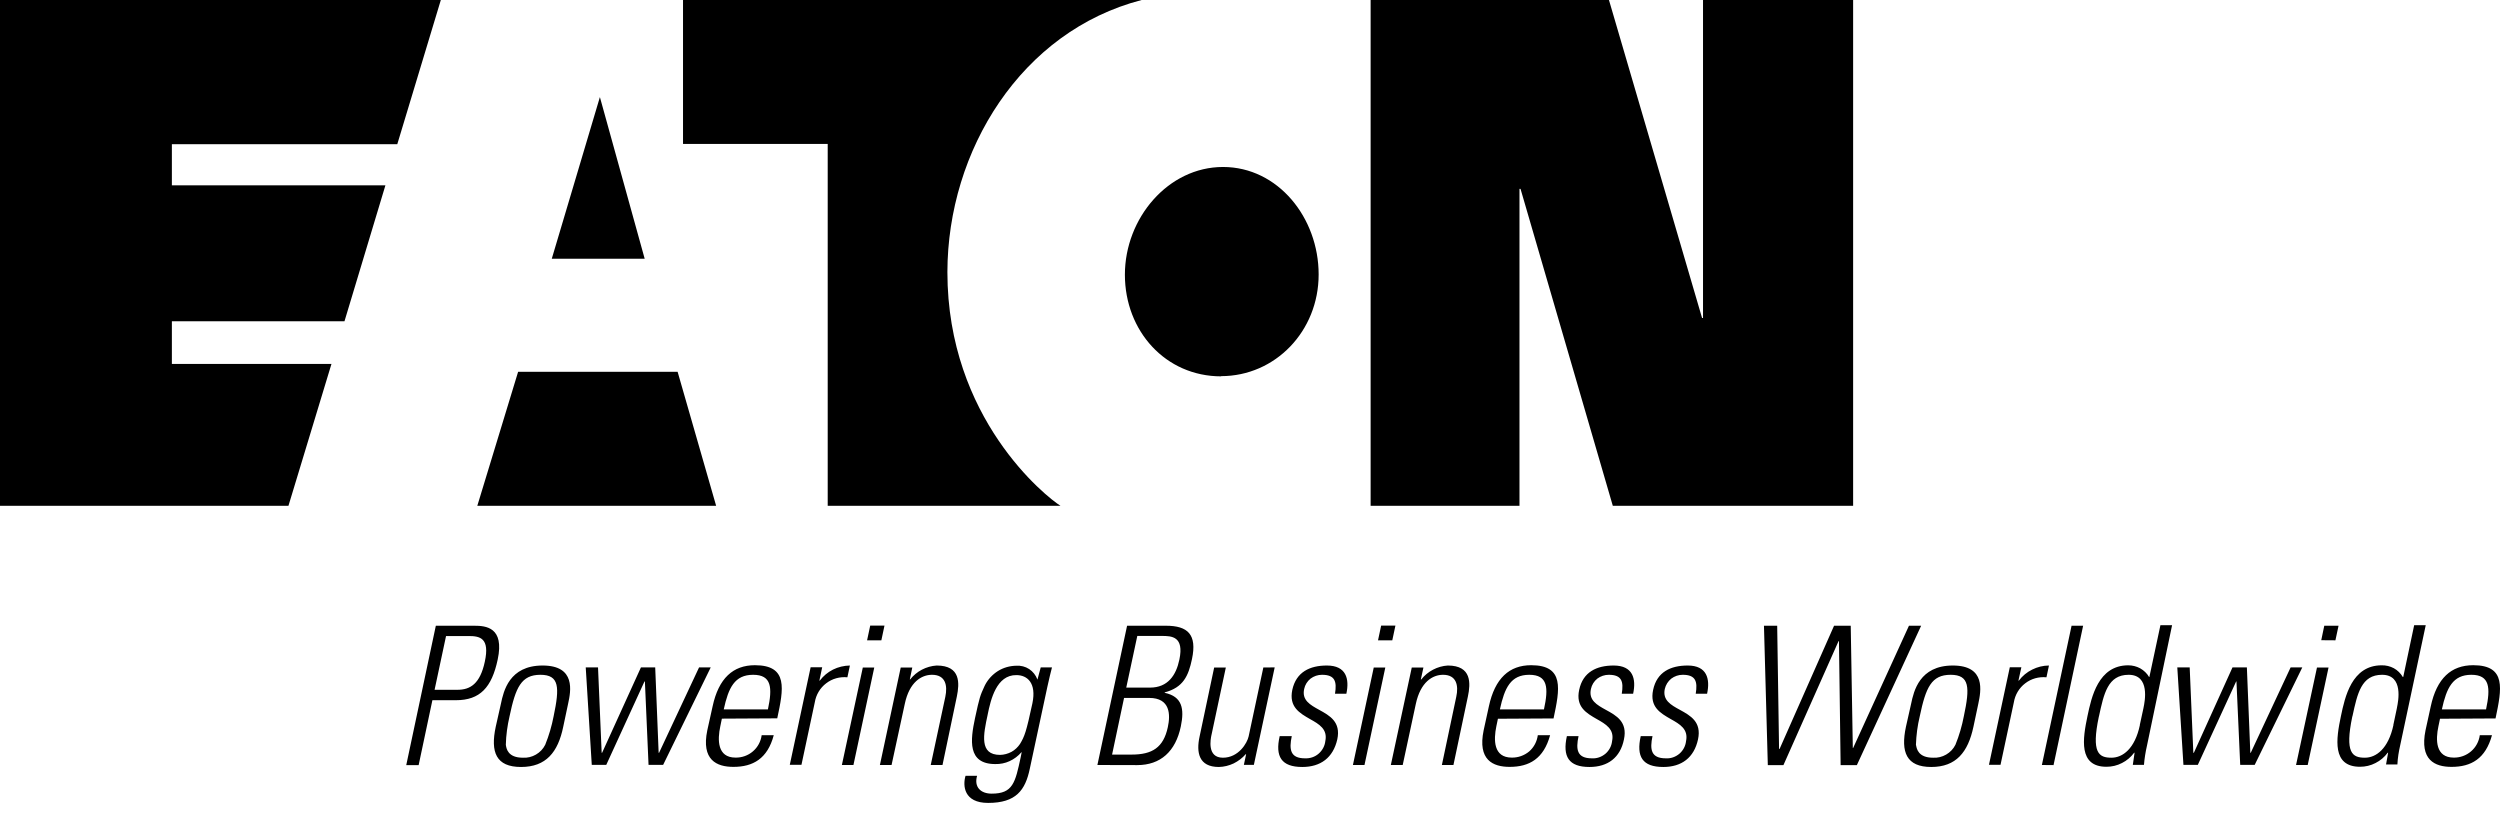
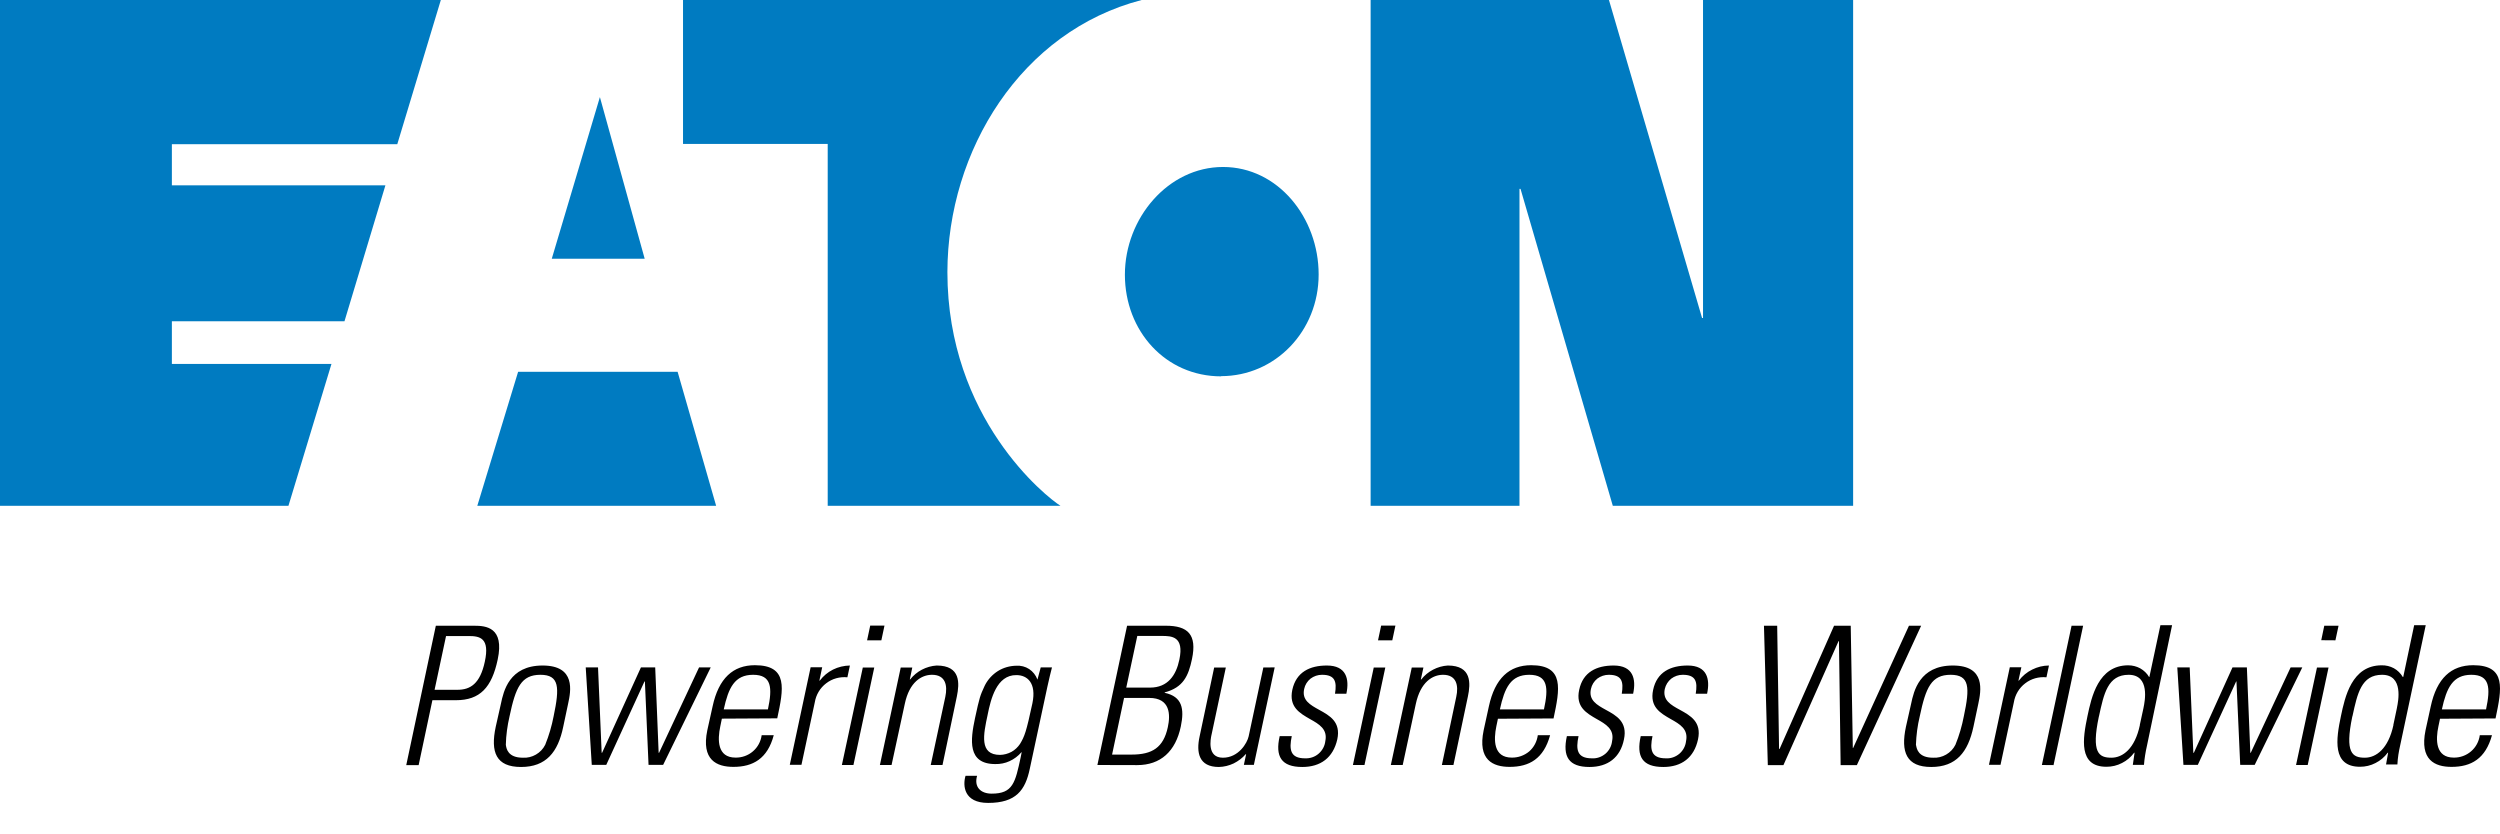
<svg xmlns="http://www.w3.org/2000/svg" width="24" height="8" viewBox="0 0 24 8">
-   <path d="M5.759 0.932L6.189 2.484H5.297L5.759 0.932ZM4.974 3.569L4.582 4.856H6.875L6.505 3.569L4.974 3.569ZM10.96 0H6.557V1.382H7.946V4.856H10.181C10.043 4.77 9.095 4.018 9.095 2.612C9.097 1.444 9.803 0.3 10.96 0ZM11.722 3.611C12.242 3.611 12.659 3.18 12.659 2.635C12.659 2.089 12.268 1.603 11.741 1.603C11.214 1.603 10.799 2.095 10.799 2.637C10.799 3.178 11.189 3.613 11.724 3.613L11.722 3.611ZM16.34 3.053L15.446 0H13.158V4.856H14.587V1.813H14.597L15.483 4.856H17.79V0H16.349V3.053H16.34ZM2.769 4.856L3.182 3.494H1.65V3.084H3.307L3.7 1.779H1.65V1.384H3.814L4.232 0H0V4.856H2.769Z" />
+   <path d="M5.759 0.932L6.189 2.484H5.297L5.759 0.932ZM4.974 3.569L4.582 4.856H6.875L6.505 3.569L4.974 3.569ZM10.96 0H6.557V1.382H7.946V4.856H10.181C10.043 4.77 9.095 4.018 9.095 2.612C9.097 1.444 9.803 0.3 10.96 0ZM11.722 3.611C12.242 3.611 12.659 3.18 12.659 2.635C12.659 2.089 12.268 1.603 11.741 1.603C11.214 1.603 10.799 2.095 10.799 2.637C10.799 3.178 11.189 3.613 11.724 3.613L11.722 3.611ZM16.34 3.053L15.446 0H13.158V4.856H14.587V1.813H14.597L15.483 4.856H17.79V0H16.349V3.053H16.34ZM2.769 4.856L3.182 3.494H1.65V3.084H3.307L3.7 1.779H1.65V1.384H3.814L4.232 0H0V4.856H2.769Z" fill="#007BC1" />
  <path fill-rule="evenodd" clip-rule="evenodd" d="M20.488 7.226H20.492L20.475 7.343H20.582C20.587 7.281 20.597 7.219 20.611 7.158L20.852 6.002H20.74L20.634 6.499H20.631C20.611 6.464 20.581 6.436 20.546 6.416C20.511 6.397 20.471 6.387 20.431 6.387C20.143 6.387 20.078 6.693 20.04 6.873C19.994 7.092 19.951 7.361 20.222 7.361C20.274 7.361 20.325 7.349 20.371 7.325C20.417 7.302 20.457 7.268 20.488 7.226ZM20.578 6.794L20.542 6.96H20.543C20.495 7.189 20.377 7.274 20.27 7.274C20.149 7.274 20.075 7.229 20.149 6.879L20.15 6.877C20.197 6.659 20.235 6.478 20.435 6.478C20.643 6.478 20.59 6.735 20.578 6.793L20.578 6.794ZM8.082 7.344L8.283 6.408H8.393L8.193 7.344H8.082ZM8.324 6.147L8.354 6.006H8.491L8.461 6.147H8.324ZM4.184 6.007H4.552C4.664 6.007 4.844 6.021 4.778 6.331C4.721 6.6 4.608 6.722 4.377 6.722H4.151L4.019 7.345H3.9L4.184 6.007ZM4.172 6.622H4.392C4.516 6.622 4.609 6.563 4.654 6.353C4.704 6.125 4.607 6.106 4.5 6.106H4.282L4.172 6.622ZM4.759 6.977L4.809 6.755C4.834 6.636 4.888 6.389 5.209 6.389C5.53 6.389 5.48 6.636 5.454 6.755L5.407 6.977C5.357 7.221 5.242 7.363 5.002 7.363C4.762 7.363 4.707 7.221 4.759 6.977ZM5.234 7.15C5.27 7.061 5.297 6.969 5.315 6.875C5.373 6.599 5.371 6.478 5.188 6.478C5.004 6.478 4.95 6.599 4.892 6.875C4.871 6.965 4.858 7.058 4.856 7.15L4.857 7.156C4.862 7.187 4.876 7.274 5.019 7.274C5.063 7.277 5.107 7.266 5.145 7.244C5.183 7.222 5.214 7.19 5.234 7.15ZM5.741 6.407H5.623L5.681 7.343H5.82L6.187 6.542H6.191L6.226 7.343H6.366L6.823 6.407H6.711L6.327 7.227H6.323L6.29 6.407H6.153L5.78 7.227H5.776L5.741 6.407ZM6.93 6.899L6.915 6.972C6.887 7.102 6.885 7.273 7.061 7.273C7.122 7.274 7.182 7.253 7.228 7.213C7.274 7.174 7.304 7.118 7.312 7.058H7.428C7.368 7.284 7.228 7.362 7.041 7.362C6.88 7.362 6.731 7.296 6.79 7.011L6.841 6.781C6.899 6.511 7.038 6.386 7.247 6.386C7.57 6.386 7.521 6.617 7.462 6.894L7.462 6.896L6.93 6.899ZM7.372 6.81C7.416 6.603 7.409 6.478 7.23 6.478C7.052 6.478 6.993 6.603 6.948 6.81H7.372ZM7.87 6.534H7.866L7.893 6.406H7.782L7.582 7.342H7.694L7.822 6.742C7.834 6.669 7.873 6.604 7.931 6.56C7.989 6.515 8.062 6.495 8.135 6.502L8.159 6.389C8.103 6.39 8.047 6.403 7.997 6.428C7.947 6.453 7.904 6.489 7.87 6.534ZM8.447 7.344H8.559L8.686 6.757C8.73 6.547 8.847 6.478 8.947 6.478C9.078 6.478 9.098 6.581 9.075 6.69L8.935 7.344H9.048L9.186 6.685C9.211 6.562 9.225 6.389 8.992 6.389C8.943 6.392 8.894 6.406 8.85 6.429C8.806 6.452 8.768 6.484 8.737 6.523H8.734L8.758 6.408H8.647L8.447 7.344ZM9.991 6.407H10.099L10.079 6.487C10.069 6.529 10.062 6.56 10.055 6.592L9.886 7.38C9.843 7.586 9.754 7.708 9.486 7.708C9.253 7.708 9.241 7.543 9.269 7.448H9.38C9.349 7.556 9.415 7.619 9.52 7.619C9.724 7.619 9.746 7.515 9.799 7.268L9.808 7.222H9.805C9.774 7.258 9.736 7.287 9.692 7.307C9.649 7.327 9.602 7.336 9.555 7.335C9.285 7.335 9.316 7.103 9.36 6.895C9.404 6.691 9.41 6.677 9.449 6.592L9.456 6.577C9.485 6.521 9.528 6.475 9.58 6.442C9.633 6.409 9.694 6.392 9.756 6.391C9.8 6.388 9.843 6.399 9.88 6.423C9.916 6.447 9.944 6.482 9.959 6.523V6.526L9.991 6.407ZM9.482 6.858L9.482 6.859C9.44 7.053 9.399 7.247 9.601 7.247C9.639 7.246 9.676 7.236 9.71 7.218C9.743 7.2 9.771 7.173 9.792 7.142C9.836 7.069 9.852 7.027 9.911 6.752C9.952 6.555 9.861 6.481 9.758 6.481C9.566 6.478 9.511 6.716 9.482 6.858ZM10.82 6.007L10.535 7.344L10.917 7.345C11.141 7.345 11.286 7.214 11.336 6.973C11.371 6.805 11.35 6.687 11.181 6.651V6.647C11.359 6.6 11.409 6.489 11.443 6.327C11.493 6.091 11.403 6.007 11.193 6.007H10.82ZM10.864 7.244H10.676L10.791 6.7H11.032C11.236 6.7 11.237 6.862 11.211 6.981C11.169 7.177 11.061 7.244 10.864 7.244ZM11.322 6.332C11.291 6.483 11.211 6.601 11.04 6.601H10.812L10.918 6.105H11.153C11.248 6.105 11.369 6.109 11.322 6.332ZM12.237 6.407L12.037 7.343H11.941L11.963 7.24H11.959C11.927 7.277 11.887 7.307 11.843 7.329C11.798 7.35 11.75 7.362 11.701 7.363C11.507 7.363 11.483 7.222 11.516 7.071L11.656 6.408H11.768L11.631 7.052L11.63 7.056C11.622 7.094 11.585 7.274 11.74 7.274C11.89 7.274 11.973 7.134 11.987 7.069L12.128 6.408L12.237 6.407ZM12.285 7.067C12.24 7.263 12.301 7.363 12.502 7.363C12.678 7.363 12.798 7.274 12.838 7.098C12.874 6.93 12.765 6.87 12.665 6.815C12.578 6.767 12.496 6.722 12.52 6.614C12.528 6.575 12.55 6.54 12.581 6.515C12.613 6.491 12.651 6.478 12.691 6.478C12.816 6.478 12.835 6.542 12.816 6.66H12.925C12.956 6.517 12.924 6.389 12.738 6.389C12.575 6.389 12.443 6.451 12.406 6.623C12.372 6.787 12.477 6.846 12.576 6.903C12.664 6.952 12.747 7 12.723 7.115C12.718 7.162 12.694 7.205 12.658 7.236C12.622 7.267 12.576 7.282 12.528 7.28C12.386 7.28 12.374 7.195 12.401 7.067H12.285ZM12.988 7.344L13.188 6.408H13.299L13.099 7.344H12.988ZM13.229 6.147L13.259 6.006H13.396L13.366 6.147H13.229ZM13.352 7.344H13.466L13.592 6.757C13.637 6.547 13.753 6.478 13.853 6.478C13.983 6.478 14.004 6.581 13.98 6.69L13.842 7.344H13.953L14.092 6.685C14.118 6.562 14.13 6.389 13.899 6.389C13.849 6.392 13.801 6.406 13.757 6.429C13.713 6.452 13.674 6.484 13.644 6.523H13.64L13.665 6.408H13.553L13.352 7.344ZM14.38 6.9L14.365 6.972C14.338 7.102 14.336 7.273 14.513 7.273C14.574 7.274 14.633 7.253 14.68 7.214C14.726 7.174 14.755 7.118 14.763 7.058H14.881C14.819 7.284 14.681 7.362 14.493 7.362C14.332 7.362 14.184 7.296 14.243 7.011L14.293 6.782C14.351 6.511 14.49 6.386 14.699 6.386C15.022 6.386 14.973 6.618 14.914 6.897L14.38 6.9ZM14.822 6.81C14.867 6.603 14.86 6.478 14.681 6.478C14.503 6.478 14.444 6.603 14.399 6.81H14.822ZM15.042 7.067C14.999 7.263 15.059 7.363 15.259 7.363C15.434 7.363 15.555 7.274 15.59 7.098C15.626 6.93 15.518 6.87 15.417 6.815C15.33 6.767 15.249 6.722 15.273 6.614C15.281 6.575 15.303 6.54 15.334 6.515C15.366 6.491 15.405 6.478 15.444 6.478C15.569 6.478 15.588 6.542 15.569 6.66H15.678C15.709 6.517 15.677 6.389 15.491 6.389C15.328 6.389 15.196 6.451 15.16 6.623C15.125 6.787 15.23 6.846 15.329 6.903C15.416 6.952 15.5 7 15.476 7.115C15.471 7.162 15.448 7.205 15.412 7.236C15.375 7.267 15.329 7.283 15.282 7.28C15.138 7.28 15.127 7.195 15.154 7.067H15.042ZM15.968 7.363C15.766 7.363 15.707 7.263 15.751 7.067H15.864C15.837 7.195 15.849 7.28 15.992 7.28C16.039 7.283 16.085 7.267 16.122 7.236C16.158 7.205 16.181 7.162 16.186 7.115C16.21 7 16.127 6.952 16.039 6.903C15.94 6.846 15.835 6.787 15.87 6.623C15.906 6.451 16.038 6.389 16.202 6.389C16.387 6.389 16.419 6.517 16.388 6.66H16.279C16.298 6.542 16.279 6.478 16.154 6.478C16.114 6.478 16.076 6.491 16.044 6.515C16.013 6.54 15.991 6.575 15.982 6.614C15.959 6.722 16.04 6.767 16.128 6.815C16.228 6.87 16.337 6.93 16.301 7.098C16.263 7.274 16.143 7.363 15.968 7.363ZM17.767 6.007H17.607L17.084 7.19H17.079L17.061 6.007H16.934L16.971 7.345H17.121L17.65 6.155H17.654L17.67 7.345H17.826L18.443 6.007H18.326L17.79 7.181H17.787L17.767 6.007ZM18.297 6.977L18.347 6.755C18.372 6.636 18.427 6.389 18.747 6.389C19.067 6.389 19.017 6.636 18.992 6.755L18.945 6.977C18.893 7.221 18.779 7.363 18.54 7.363C18.302 7.363 18.245 7.221 18.297 6.977ZM18.772 7.15C18.808 7.062 18.835 6.969 18.853 6.875C18.912 6.599 18.909 6.478 18.726 6.478C18.542 6.478 18.488 6.599 18.43 6.875C18.408 6.966 18.396 7.058 18.393 7.15L18.395 7.158C18.401 7.189 18.416 7.274 18.557 7.274C18.601 7.277 18.645 7.266 18.683 7.244C18.721 7.222 18.752 7.19 18.772 7.15ZM19.381 6.534H19.377L19.405 6.406H19.294L19.094 7.342H19.205L19.333 6.742C19.345 6.669 19.384 6.604 19.442 6.56C19.5 6.515 19.573 6.495 19.646 6.502L19.67 6.389C19.614 6.389 19.559 6.403 19.509 6.428C19.458 6.453 19.415 6.489 19.381 6.534ZM19.602 7.344L19.887 6.007H19.998L19.714 7.345L19.602 7.344ZM20.902 6.407H21.021L21.056 7.227H21.061L21.432 6.407H21.57L21.603 7.227H21.607L21.99 6.407H22.102L21.645 7.343H21.506L21.47 6.542H21.467L21.099 7.343H20.961L20.902 6.407ZM22.243 6.408L22.042 7.344H22.154L22.354 6.408H22.243ZM22.313 6.007L22.284 6.146L22.42 6.147L22.45 6.007H22.313ZM22.926 7.226H22.922C22.891 7.268 22.851 7.302 22.805 7.325C22.759 7.349 22.708 7.361 22.656 7.361C22.385 7.361 22.427 7.092 22.473 6.874C22.511 6.693 22.576 6.387 22.864 6.387C22.905 6.386 22.945 6.396 22.981 6.415C23.017 6.435 23.046 6.464 23.067 6.499H23.071L23.176 6.002H23.287L23.042 7.154C23.028 7.215 23.018 7.276 23.015 7.339H22.906L22.926 7.226ZM22.976 6.96L23.011 6.794L23.011 6.792C23.023 6.734 23.076 6.478 22.868 6.478C22.669 6.478 22.631 6.657 22.584 6.874L22.582 6.879C22.509 7.229 22.582 7.274 22.703 7.274C22.81 7.274 22.928 7.189 22.977 6.96H22.976ZM23.409 6.972L23.424 6.9L23.957 6.897L23.958 6.893C24.016 6.616 24.064 6.386 23.743 6.386C23.532 6.386 23.393 6.511 23.335 6.782L23.285 7.011C23.227 7.296 23.374 7.362 23.535 7.362C23.723 7.362 23.861 7.284 23.923 7.058H23.806C23.798 7.118 23.768 7.174 23.722 7.213C23.676 7.253 23.616 7.274 23.556 7.273C23.38 7.273 23.381 7.102 23.409 6.972ZM23.725 6.478C23.903 6.478 23.91 6.603 23.866 6.81H23.442C23.487 6.603 23.547 6.478 23.725 6.478Z" fill="black" />
</svg>
